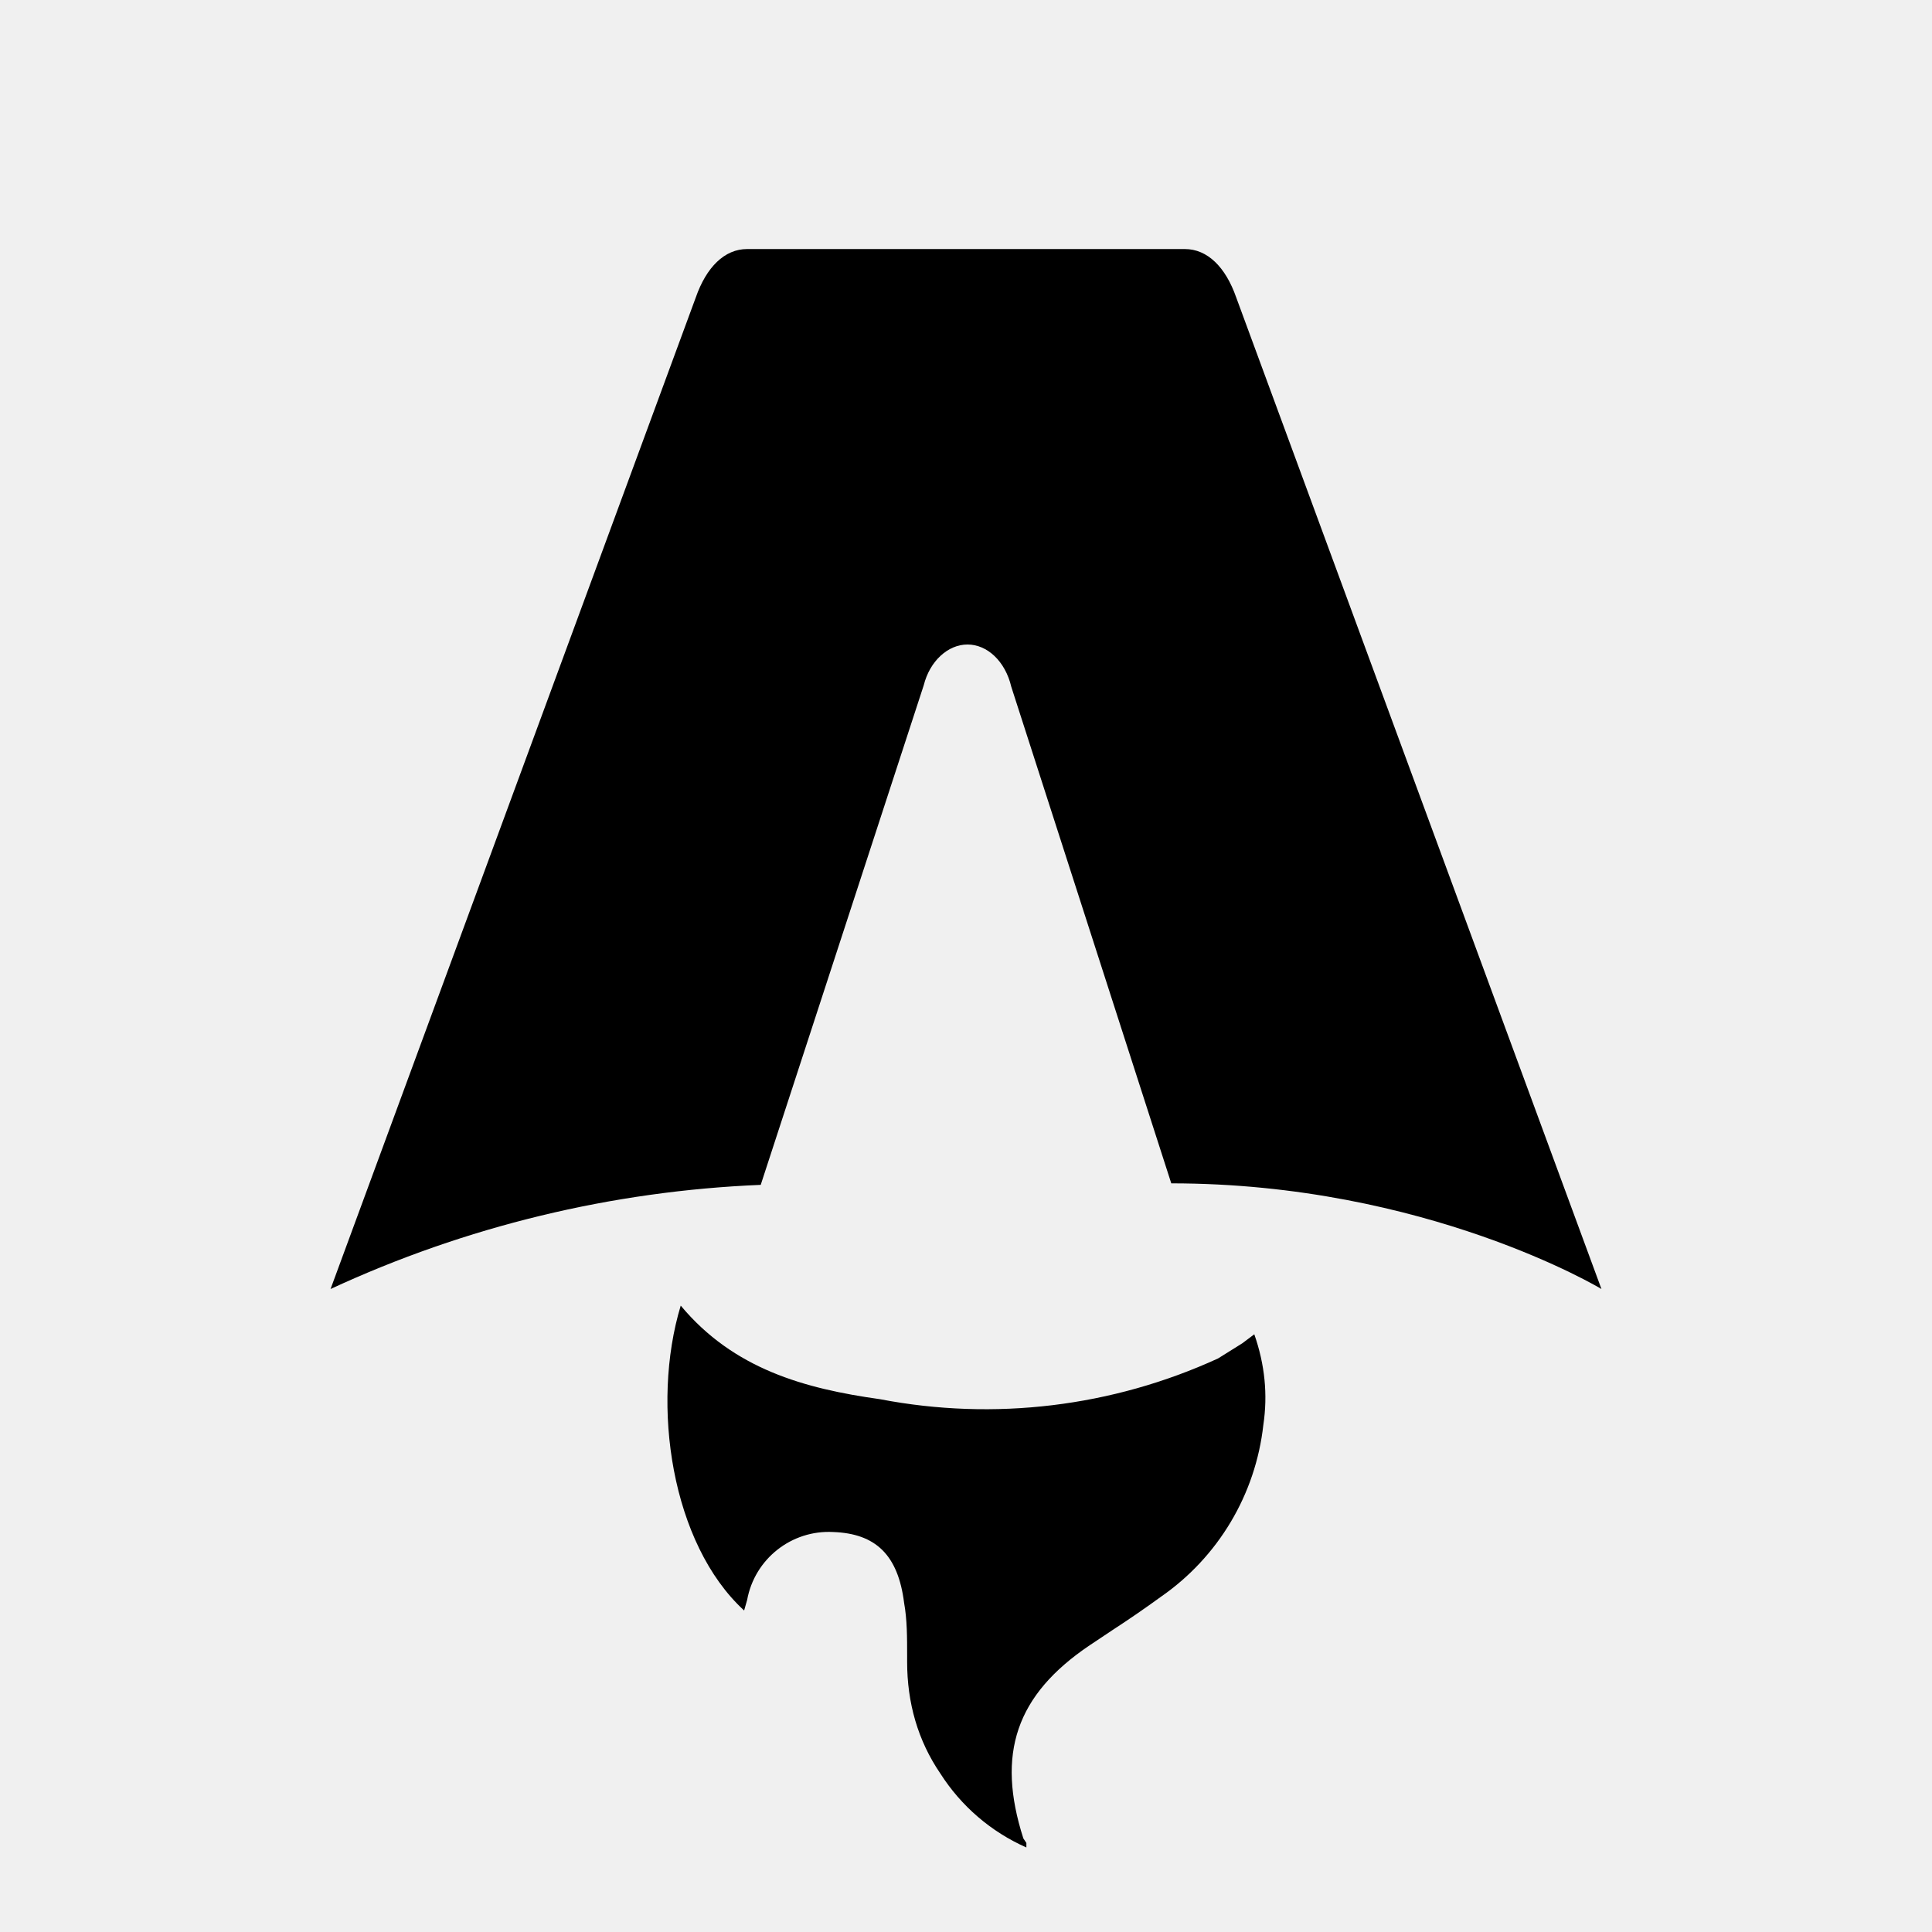
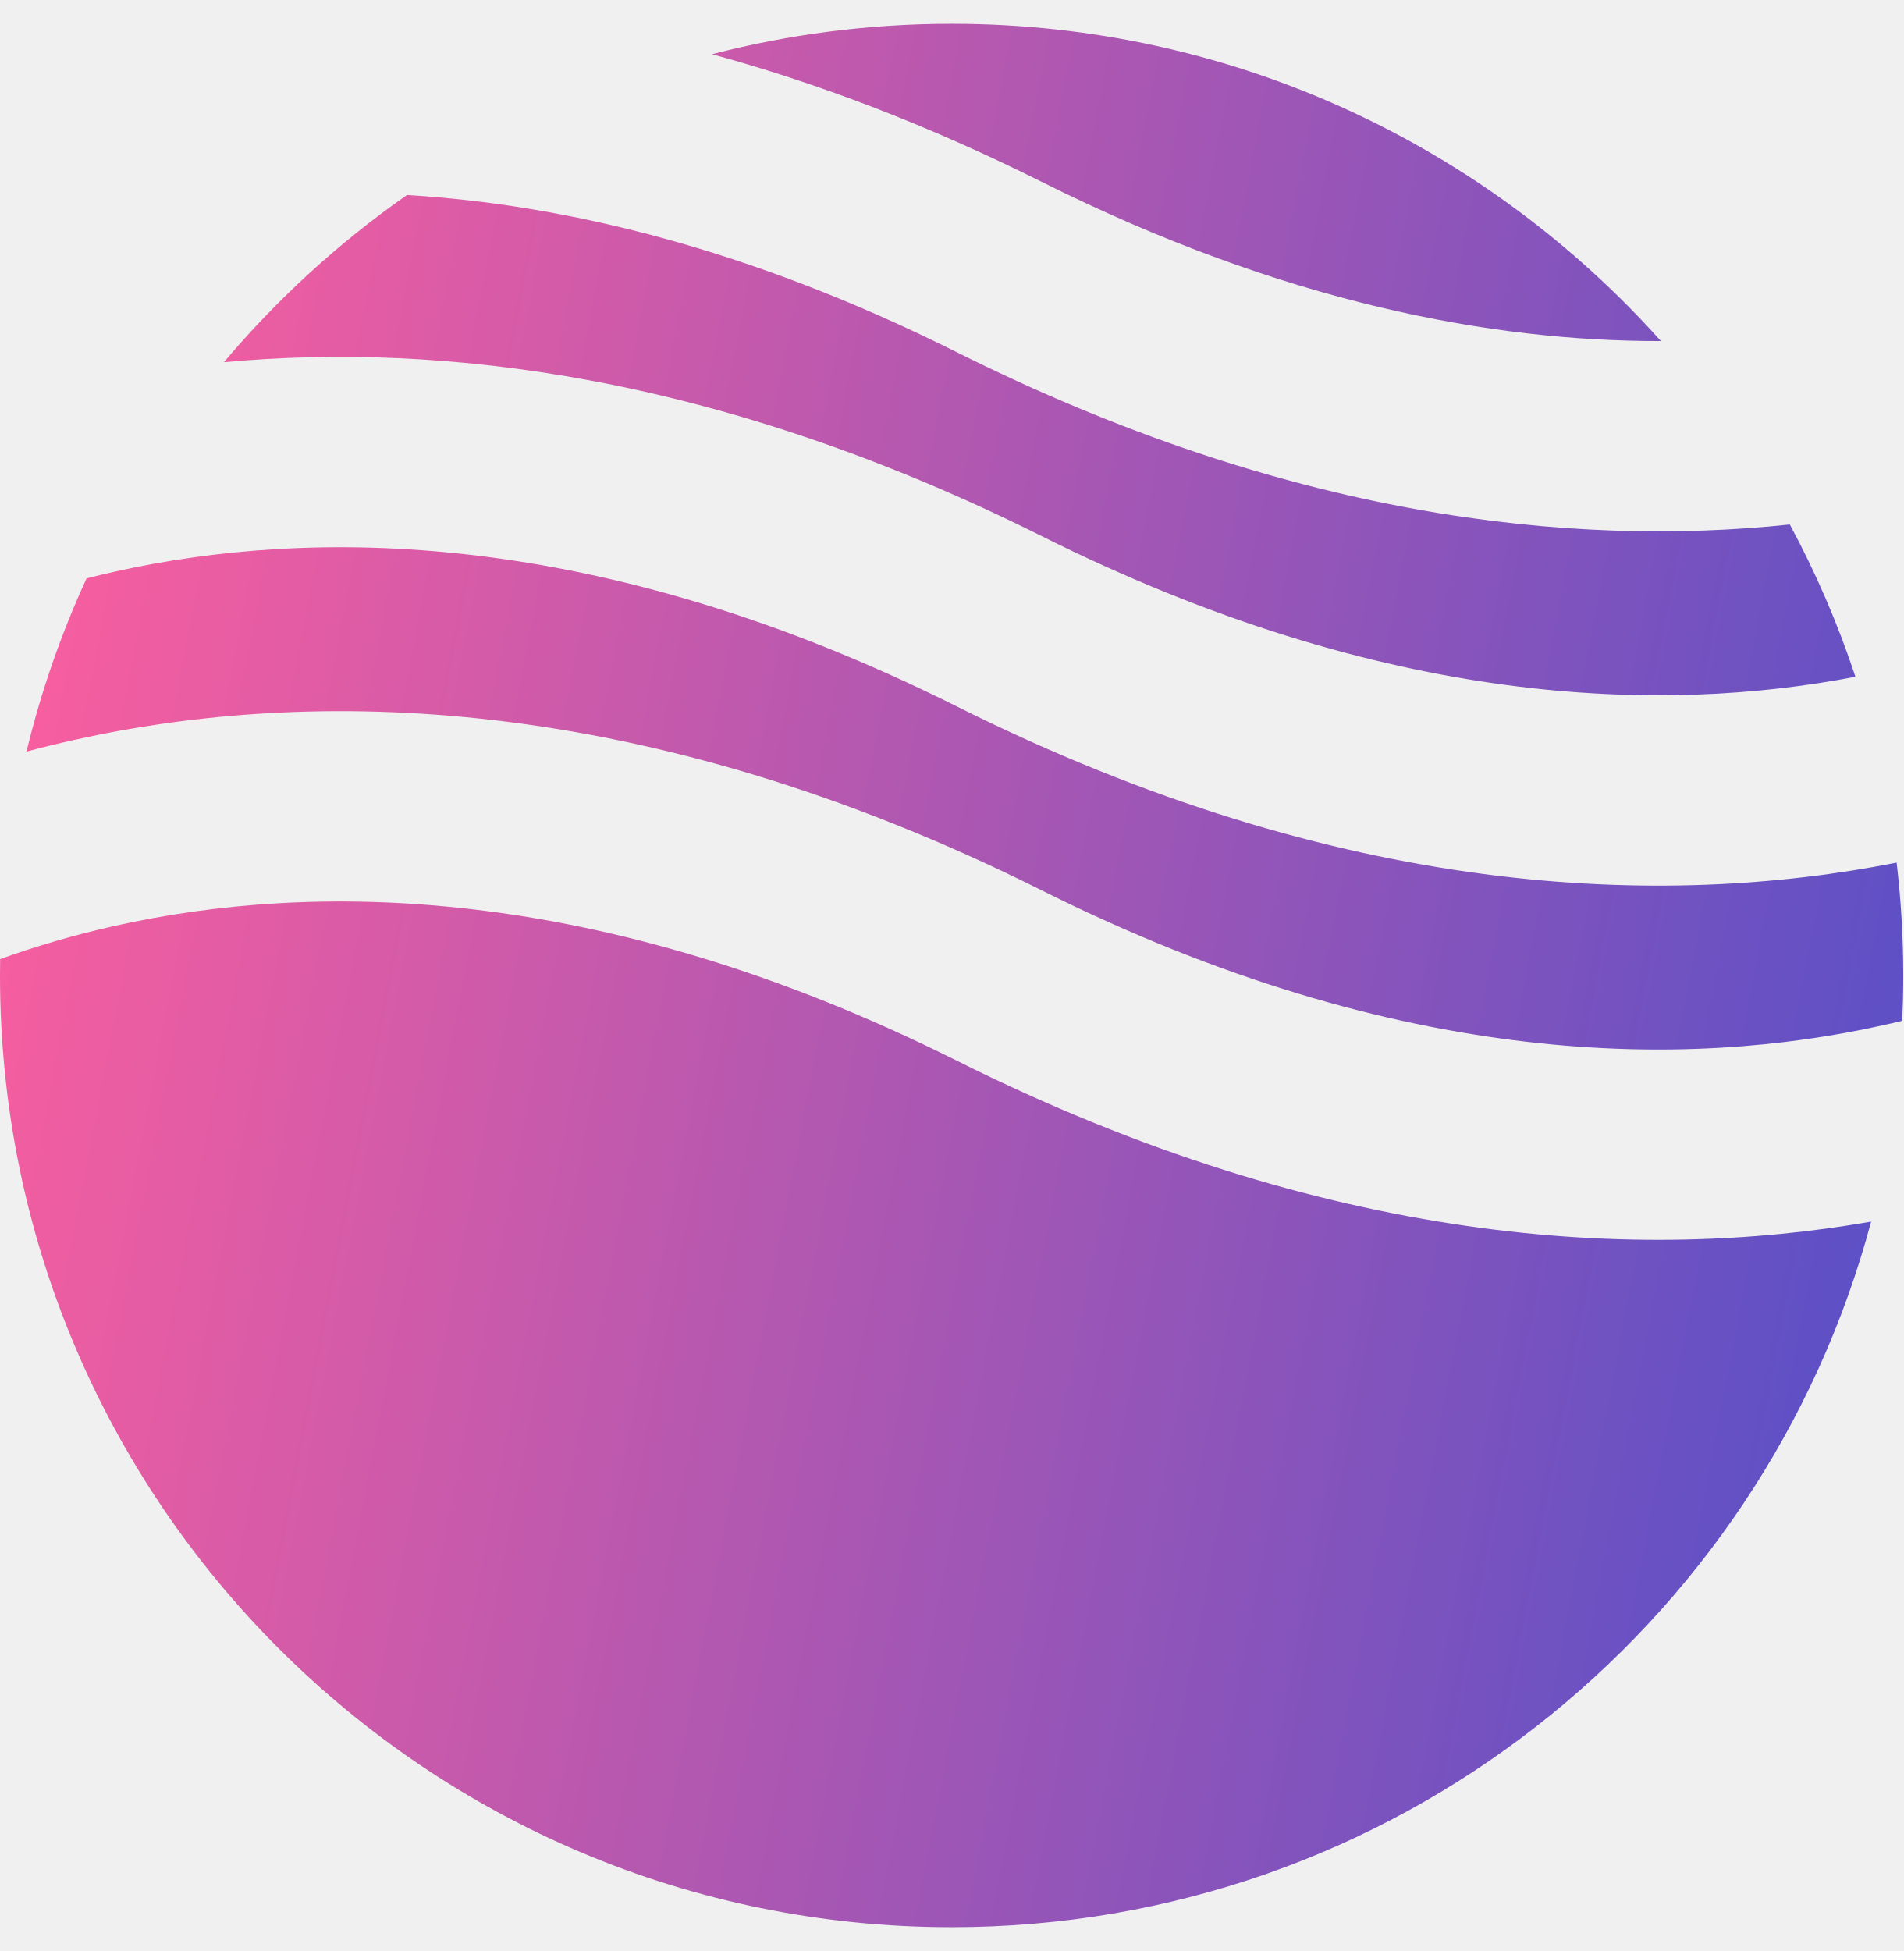
- <svg xmlns="http://www.w3.org/2000/svg" fill="none" viewBox="0 0 128 128">
-   <path d="M50.4 78.5a75.1 75.1 0 0 0-28.5 6.9l24.2-65.7c.7-2 1.9-3.2 3.4-3.2h29c1.5 0 2.7 1.2 3.4 3.2l24.2 65.7s-11.6-7-28.5-7L67 45.5c-.4-1.7-1.6-2.8-2.9-2.8-1.3 0-2.5 1.1-2.9 2.7L50.4 78.5Zm-1.1 28.2Zm-4.2-20.2c-2 6.6-.6 15.8 4.2 20.2a17.5 17.5 0 0 1 .2-.7 5.5 5.5 0 0 1 5.7-4.5c2.8.1 4.3 1.5 4.7 4.7.2 1.1.2 2.3.2 3.5v.4c0 2.7.7 5.2 2.2 7.4a13 13 0 0 0 5.7 4.9v-.3l-.2-.3c-1.8-5.6-.5-9.5 4.4-12.8l1.5-1a73 73 0 0 0 3.2-2.2 16 16 0 0 0 6.8-11.4c.3-2 .1-4-.6-6l-.8.6-1.6 1a37 37 0 0 1-22.4 2.7c-5-.7-9.7-2-13.2-6.2Z" />
-   <style>
-         path { fill: #000; }
-         @media (prefers-color-scheme: dark) {
-             path { fill: #FFF; }
-         }
-     </style>
+ <svg xmlns="http://www.w3.org/2000/svg" width="40" height="41" viewBox="0 0 40 41" fill="none">
+   <path fill-rule="evenodd" clip-rule="evenodd" d="M8.553 4.098C7.122 5.098 5.828 6.281 4.705 7.612C9.295 7.186 15.125 7.882 21.894 11.267C29.123 14.881 34.944 15.003 38.995 14.222C38.627 13.109 38.164 12.039 37.616 11.022C32.979 11.511 27.034 10.864 20.106 7.4C15.706 5.2 11.828 4.294 8.553 4.098ZM34.907 7.167C31.245 3.075 25.923 0.5 20 0.5C18.261 0.5 16.573 0.722 14.964 1.139C17.143 1.734 19.458 2.604 21.894 3.822C26.967 6.359 31.346 7.175 34.907 7.167ZM39.861 18.128C34.967 19.095 28.209 18.896 20.106 14.844C12.53 11.057 6.5 11.104 2.434 12.008C2.224 12.055 2.019 12.104 1.819 12.155C1.287 13.312 0.862 14.53 0.557 15.794C0.882 15.707 1.219 15.625 1.566 15.548C6.5 14.451 13.47 14.499 21.894 18.711C29.47 22.499 35.5 22.451 39.566 21.547C39.706 21.517 39.843 21.485 39.978 21.452C39.993 21.136 40 20.819 40 20.5C40 19.698 39.953 18.906 39.861 18.128ZM39.325 25.672C34.478 26.52 27.917 26.194 20.106 22.289C12.53 18.501 6.5 18.549 2.434 19.452C1.531 19.653 0.719 19.897 0.003 20.155C0.001 20.27 0 20.385 0 20.5C0 31.546 8.954 40.5 20 40.5C29.257 40.5 37.045 34.211 39.325 25.672Z" fill="url(#paint0_linear_832_822)" />
+   <defs>
+     <linearGradient id="paint0_linear_832_822" x1="36" y1="43.7" x2="-3.733" y2="36.093" gradientUnits="userSpaceOnUse">
+       <stop stop-color="#5D50C6" />
+       <stop offset="1" stop-color="#F85E9F" />
+     </linearGradient>
+   </defs>
</svg>
